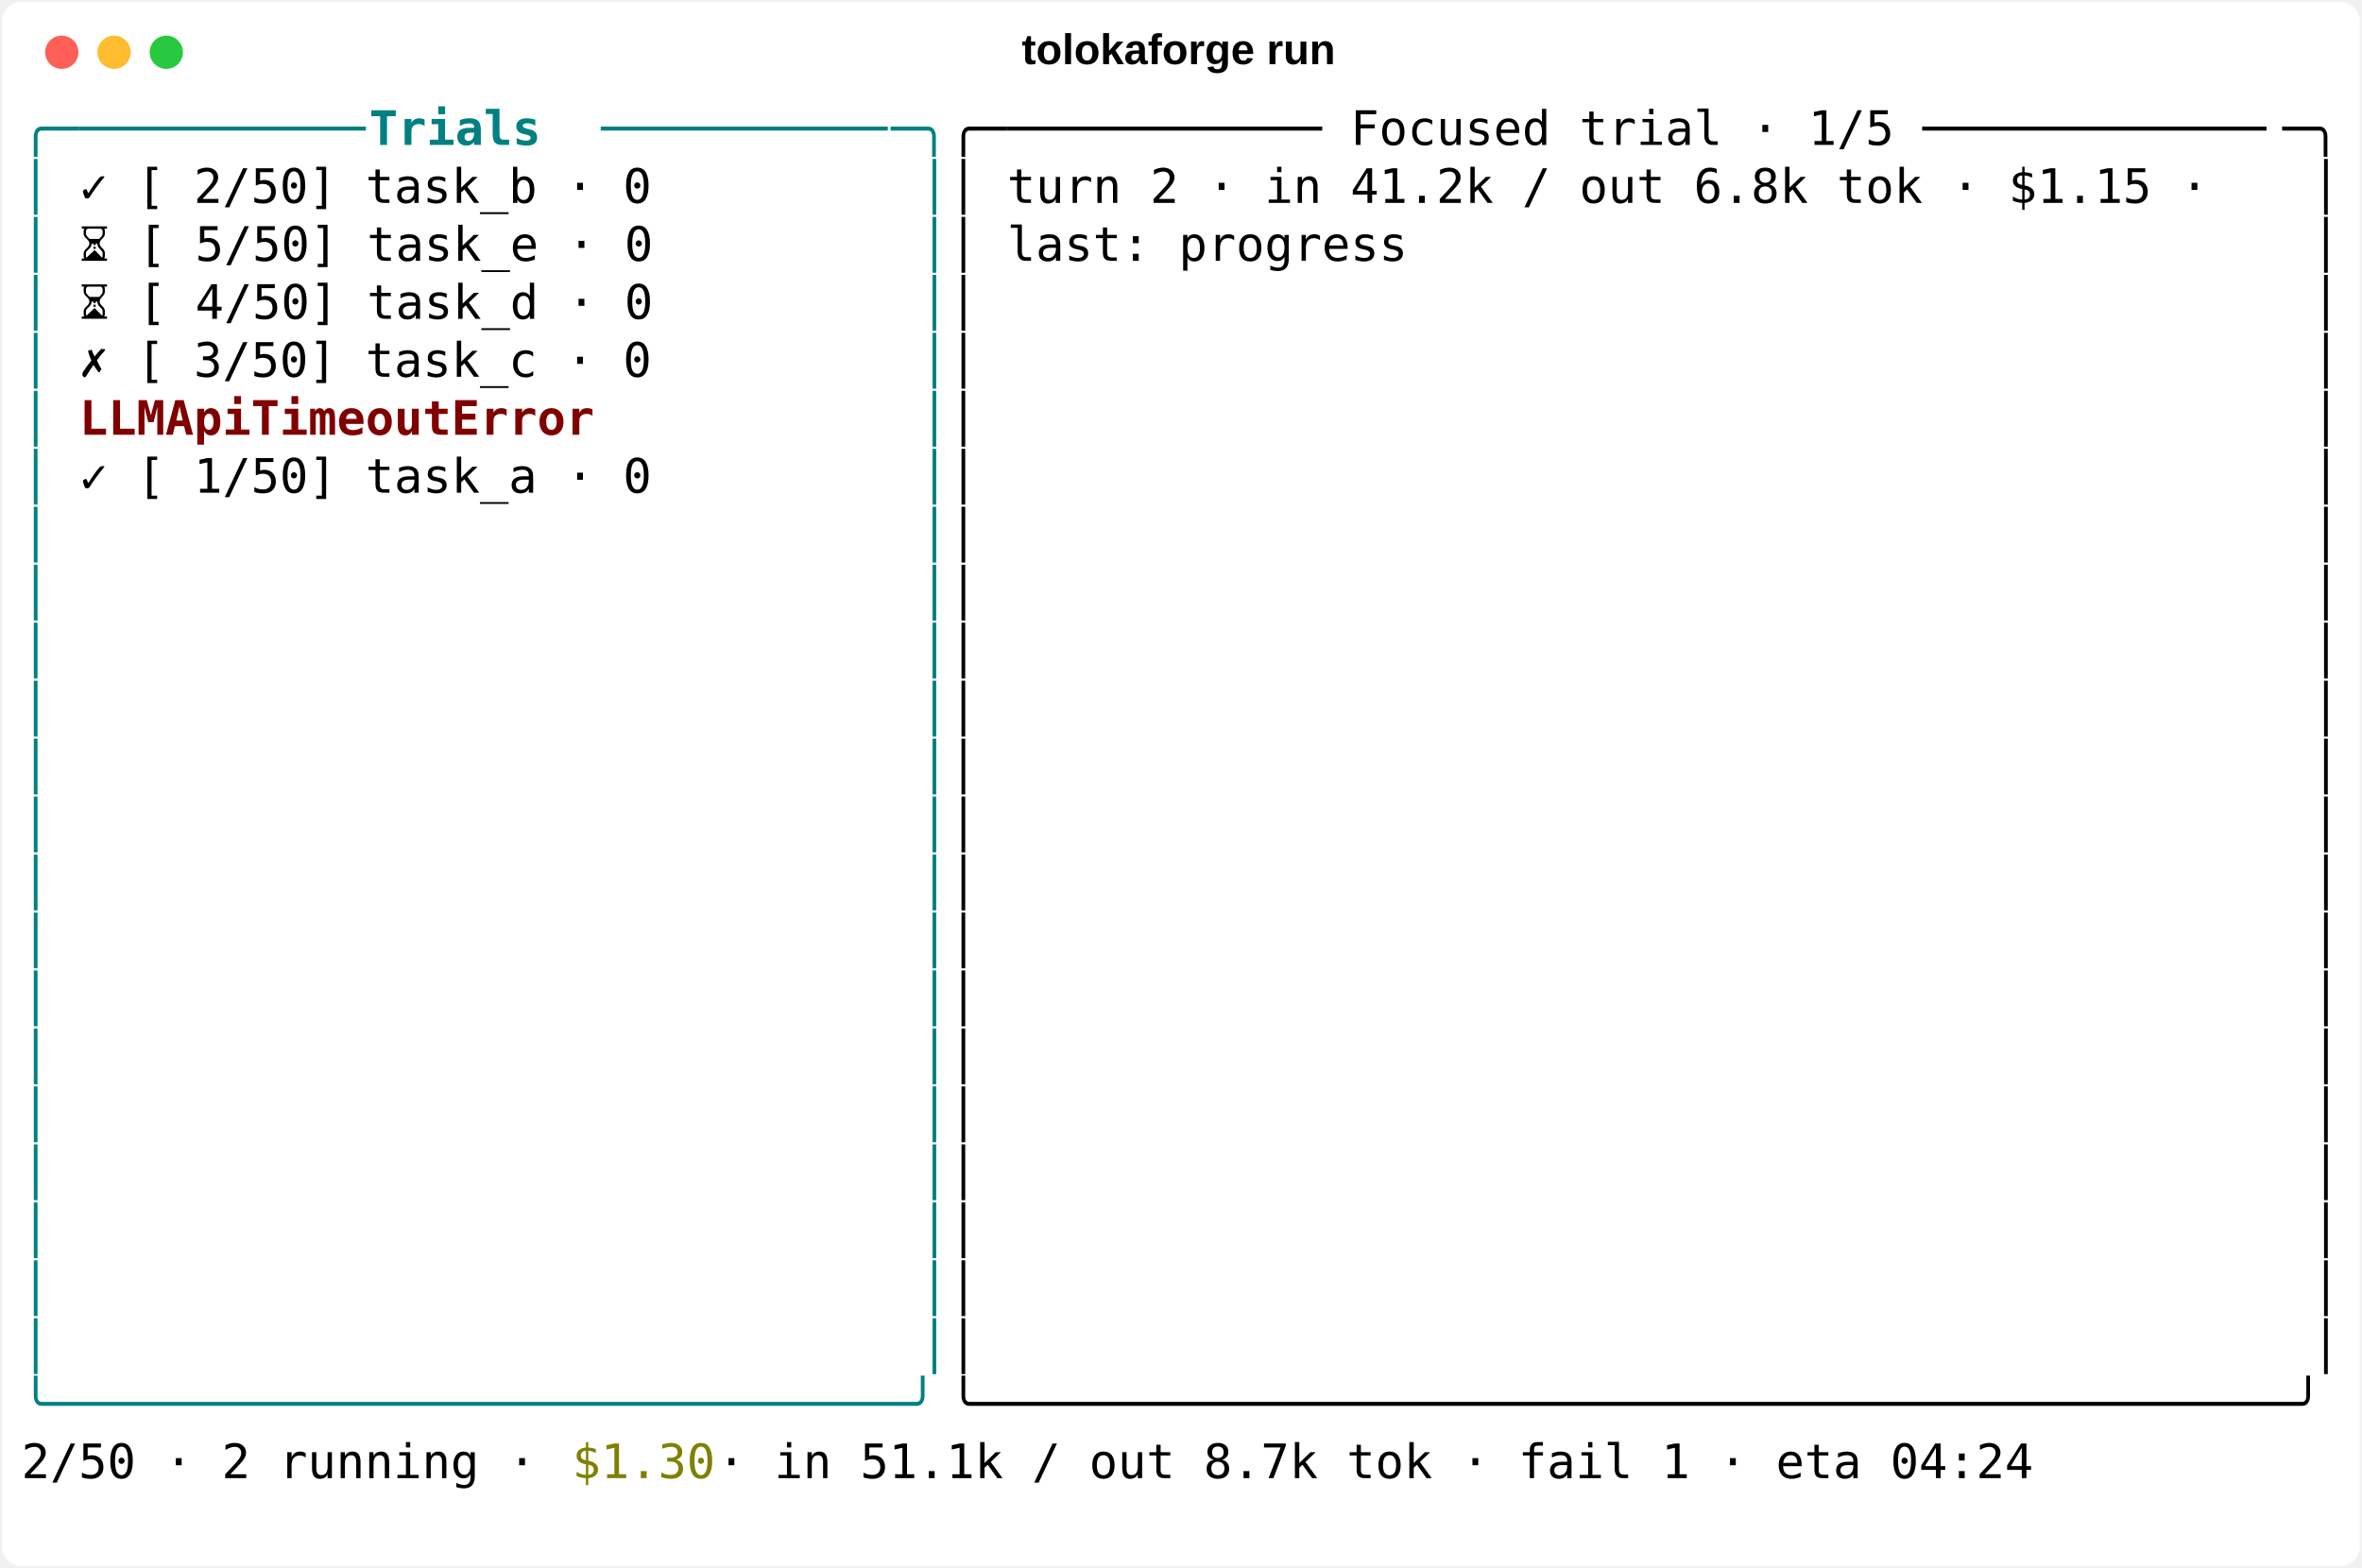
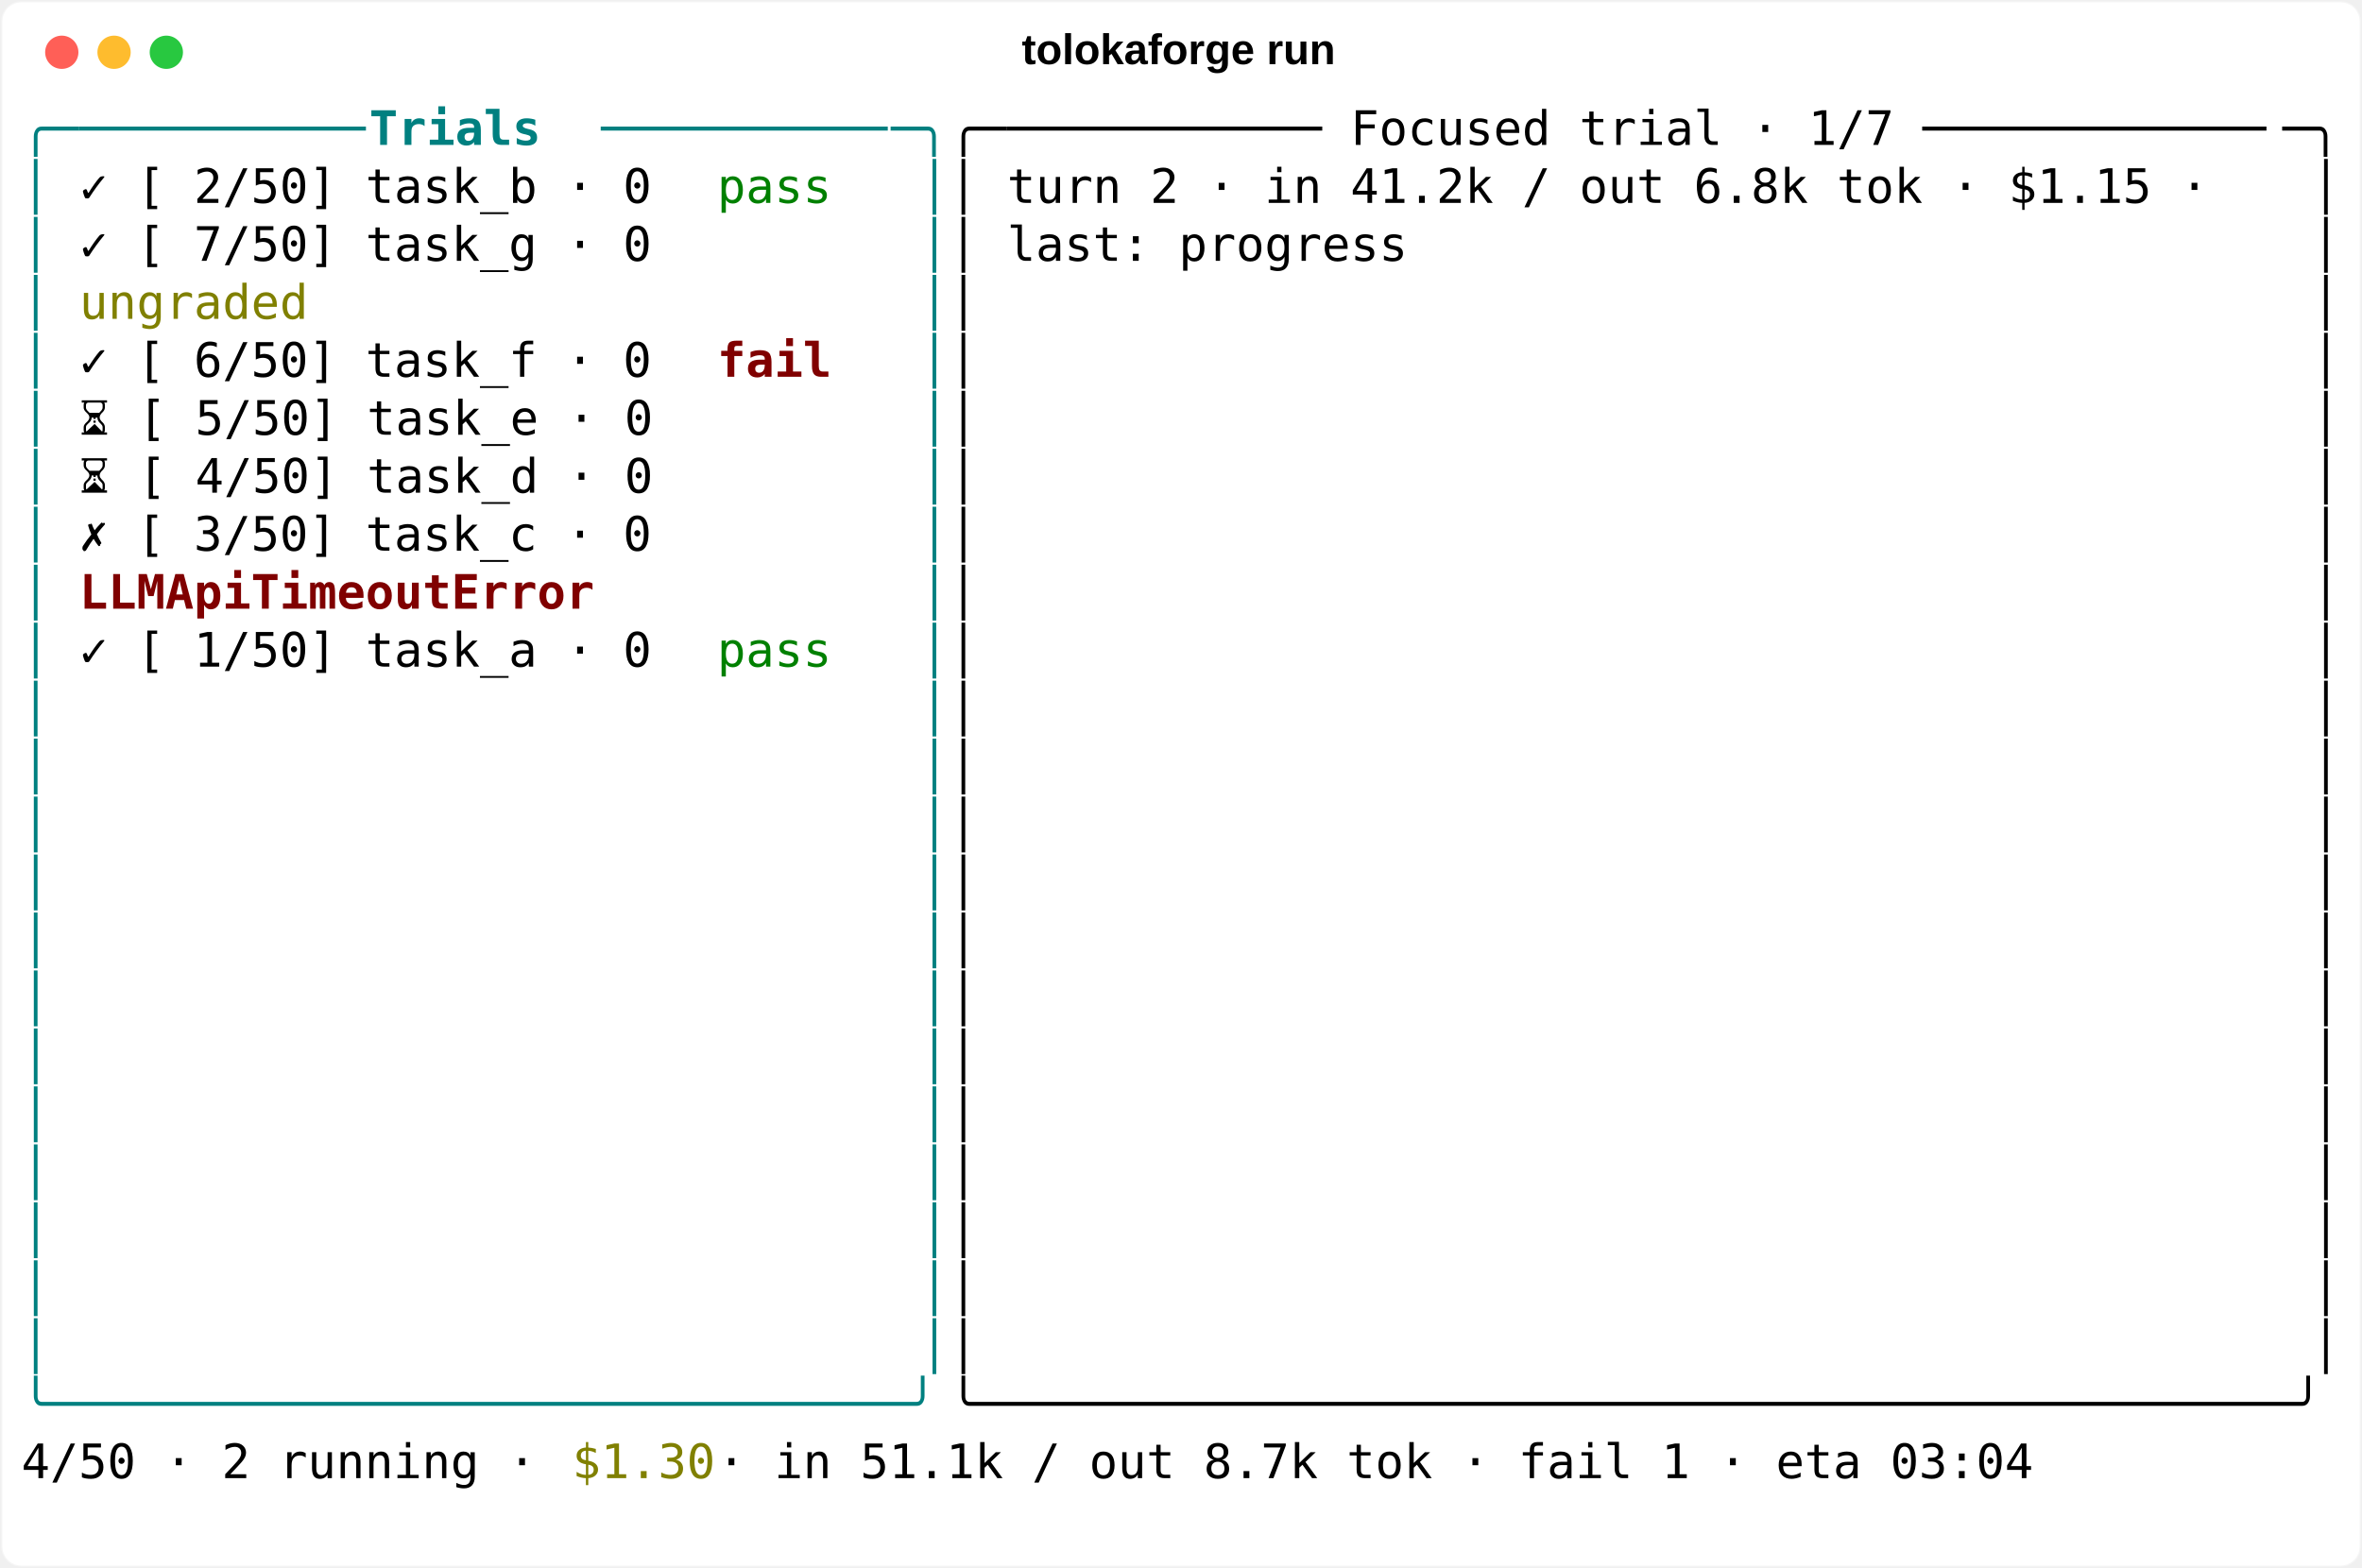
<svg xmlns="http://www.w3.org/2000/svg" class="rich-terminal" viewBox="0 0 994 660.0">
  <style>

    @font-face {
        font-family: "Fira Code";
        src: local("FiraCode-Regular"),
                url("https://cdnjs.cloudflare.com/ajax/libs/firacode/6.2.0/woff2/FiraCode-Regular.woff2") format("woff2"),
                url("https://cdnjs.cloudflare.com/ajax/libs/firacode/6.2.0/woff/FiraCode-Regular.woff") format("woff");
        font-style: normal;
        font-weight: 400;
    }
    @font-face {
        font-family: "Fira Code";
        src: local("FiraCode-Bold"),
                url("https://cdnjs.cloudflare.com/ajax/libs/firacode/6.2.0/woff2/FiraCode-Bold.woff2") format("woff2"),
                url("https://cdnjs.cloudflare.com/ajax/libs/firacode/6.2.0/woff/FiraCode-Bold.woff") format("woff");
        font-style: bold;
        font-weight: 700;
    }

    .tolokaforge-run-display-matrix {
        font-family: Fira Code, monospace;
        font-size: 20px;
        line-height: 24.4px;
        font-variant-east-asian: full-width;
    }

    .tolokaforge-run-display-title {
        font-size: 18px;
        font-weight: bold;
        font-family: arial;
    }

    .tolokaforge-run-display-r1 { fill: #008080;font-weight: bold }
.tolokaforge-run-display-r2 { fill: #000000 }
- .tolokaforge-run-display-r3 { fill: #800000;font-weight: bold }
+ .tolokaforge-run-display-r3 { fill: #008000 }
.tolokaforge-run-display-r4 { fill: #808000 }
+ .tolokaforge-run-display-r5 { fill: #800000;font-weight: bold }
    </style>
  <defs>
    <clipPath id="tolokaforge-run-display-clip-terminal">
      <rect x="0" y="0" width="975.0" height="609.0" />
    </clipPath>
    <clipPath id="tolokaforge-run-display-line-0">
      <rect x="0" y="1.5" width="976" height="24.65" />
    </clipPath>
    <clipPath id="tolokaforge-run-display-line-1">
      <rect x="0" y="25.9" width="976" height="24.65" />
    </clipPath>
    <clipPath id="tolokaforge-run-display-line-2">
      <rect x="0" y="50.3" width="976" height="24.65" />
    </clipPath>
    <clipPath id="tolokaforge-run-display-line-3">
      <rect x="0" y="74.7" width="976" height="24.65" />
    </clipPath>
    <clipPath id="tolokaforge-run-display-line-4">
      <rect x="0" y="99.1" width="976" height="24.65" />
    </clipPath>
    <clipPath id="tolokaforge-run-display-line-5">
      <rect x="0" y="123.5" width="976" height="24.65" />
    </clipPath>
    <clipPath id="tolokaforge-run-display-line-6">
      <rect x="0" y="147.9" width="976" height="24.65" />
    </clipPath>
    <clipPath id="tolokaforge-run-display-line-7">
      <rect x="0" y="172.3" width="976" height="24.65" />
    </clipPath>
    <clipPath id="tolokaforge-run-display-line-8">
      <rect x="0" y="196.7" width="976" height="24.65" />
    </clipPath>
    <clipPath id="tolokaforge-run-display-line-9">
      <rect x="0" y="221.1" width="976" height="24.65" />
    </clipPath>
    <clipPath id="tolokaforge-run-display-line-10">
      <rect x="0" y="245.5" width="976" height="24.65" />
    </clipPath>
    <clipPath id="tolokaforge-run-display-line-11">
      <rect x="0" y="269.9" width="976" height="24.65" />
    </clipPath>
    <clipPath id="tolokaforge-run-display-line-12">
      <rect x="0" y="294.3" width="976" height="24.65" />
    </clipPath>
    <clipPath id="tolokaforge-run-display-line-13">
      <rect x="0" y="318.7" width="976" height="24.65" />
    </clipPath>
    <clipPath id="tolokaforge-run-display-line-14">
      <rect x="0" y="343.1" width="976" height="24.65" />
    </clipPath>
    <clipPath id="tolokaforge-run-display-line-15">
      <rect x="0" y="367.5" width="976" height="24.65" />
    </clipPath>
    <clipPath id="tolokaforge-run-display-line-16">
      <rect x="0" y="391.9" width="976" height="24.65" />
    </clipPath>
    <clipPath id="tolokaforge-run-display-line-17">
      <rect x="0" y="416.3" width="976" height="24.65" />
    </clipPath>
    <clipPath id="tolokaforge-run-display-line-18">
      <rect x="0" y="440.7" width="976" height="24.65" />
    </clipPath>
    <clipPath id="tolokaforge-run-display-line-19">
      <rect x="0" y="465.1" width="976" height="24.65" />
    </clipPath>
    <clipPath id="tolokaforge-run-display-line-20">
      <rect x="0" y="489.5" width="976" height="24.65" />
    </clipPath>
    <clipPath id="tolokaforge-run-display-line-21">
      <rect x="0" y="513.9" width="976" height="24.65" />
    </clipPath>
    <clipPath id="tolokaforge-run-display-line-22">
      <rect x="0" y="538.3" width="976" height="24.65" />
    </clipPath>
    <clipPath id="tolokaforge-run-display-line-23">
      <rect x="0" y="562.7" width="976" height="24.65" />
    </clipPath>
  </defs>
  <rect fill="#ffffff" stroke="rgba(255,255,255,0.35)" stroke-width="1" x="1" y="1" width="992" height="658" rx="8" />
  <text class="tolokaforge-run-display-title" fill="#000000" text-anchor="middle" x="496" y="27">tolokaforge run</text>
  <g transform="translate(26,22)">
    <circle cx="0" cy="0" r="7" fill="#ff5f57" />
    <circle cx="22" cy="0" r="7" fill="#febc2e" />
    <circle cx="44" cy="0" r="7" fill="#28c840" />
  </g>
  <g transform="translate(9, 41)" clip-path="url(#tolokaforge-run-display-clip-terminal)">
    <g class="tolokaforge-run-display-matrix">
      <text class="tolokaforge-run-display-r1" x="0" y="20" textLength="24.4" clip-path="url(#tolokaforge-run-display-line-0)">╭─</text>
      <text class="tolokaforge-run-display-r1" x="24.4" y="20" textLength="122" clip-path="url(#tolokaforge-run-display-line-0)">──────────</text>
      <text class="tolokaforge-run-display-r1" x="146.4" y="20" textLength="97.6" clip-path="url(#tolokaforge-run-display-line-0)"> Trials </text>
      <text class="tolokaforge-run-display-r1" x="244" y="20" textLength="122" clip-path="url(#tolokaforge-run-display-line-0)">──────────</text>
      <text class="tolokaforge-run-display-r1" x="366" y="20" textLength="24.4" clip-path="url(#tolokaforge-run-display-line-0)">─╮</text>
      <text class="tolokaforge-run-display-r2" x="390.4" y="20" textLength="24.4" clip-path="url(#tolokaforge-run-display-line-0)">╭─</text>
-       <text class="tolokaforge-run-display-r2" x="414.8" y="20" textLength="536.8" clip-path="url(#tolokaforge-run-display-line-0)">─────────── Focused trial · 1/5 ────────────</text>
+       <text class="tolokaforge-run-display-r2" x="414.8" y="20" textLength="536.8" clip-path="url(#tolokaforge-run-display-line-0)">─────────── Focused trial · 1/7 ────────────</text>
      <text class="tolokaforge-run-display-r2" x="951.6" y="20" textLength="24.4" clip-path="url(#tolokaforge-run-display-line-0)">─╮</text>
      <text class="tolokaforge-run-display-r2" x="976" y="20" textLength="12.2" clip-path="url(#tolokaforge-run-display-line-0)">
</text>
      <text class="tolokaforge-run-display-r1" x="0" y="44.4" textLength="12.2" clip-path="url(#tolokaforge-run-display-line-1)">│</text>
-       <text class="tolokaforge-run-display-r2" x="24.4" y="44.4" textLength="244" clip-path="url(#tolokaforge-run-display-line-1)">✓ [ 2/50] task_b · 0</text>
+       <text class="tolokaforge-run-display-r2" x="24.4" y="44.4" textLength="268.4" clip-path="url(#tolokaforge-run-display-line-1)">✓ [ 2/50] task_b · 0  </text>
+       <text class="tolokaforge-run-display-r3" x="292.8" y="44.4" textLength="48.8" clip-path="url(#tolokaforge-run-display-line-1)">pass</text>
      <text class="tolokaforge-run-display-r1" x="378.2" y="44.4" textLength="12.2" clip-path="url(#tolokaforge-run-display-line-1)">│</text>
      <text class="tolokaforge-run-display-r2" x="390.4" y="44.4" textLength="12.2" clip-path="url(#tolokaforge-run-display-line-1)">│</text>
      <text class="tolokaforge-run-display-r2" x="414.8" y="44.4" textLength="524.6" clip-path="url(#tolokaforge-run-display-line-1)">turn 2 · in 41.2k / out 6.8k tok · $1.15 · </text>
      <text class="tolokaforge-run-display-r2" x="963.8" y="44.4" textLength="12.2" clip-path="url(#tolokaforge-run-display-line-1)">│</text>
      <text class="tolokaforge-run-display-r2" x="976" y="44.4" textLength="12.2" clip-path="url(#tolokaforge-run-display-line-1)">
</text>
      <text class="tolokaforge-run-display-r1" x="0" y="68.8" textLength="12.2" clip-path="url(#tolokaforge-run-display-line-2)">│</text>
-       <text class="tolokaforge-run-display-r2" x="24.4" y="68.8" textLength="244" clip-path="url(#tolokaforge-run-display-line-2)">⏳ [ 5/50] task_e · 0</text>
+       <text class="tolokaforge-run-display-r2" x="24.4" y="68.8" textLength="268.4" clip-path="url(#tolokaforge-run-display-line-2)">✓ [ 7/50] task_g · 0  </text>
      <text class="tolokaforge-run-display-r1" x="378.2" y="68.8" textLength="12.2" clip-path="url(#tolokaforge-run-display-line-2)">│</text>
      <text class="tolokaforge-run-display-r2" x="390.4" y="68.8" textLength="12.2" clip-path="url(#tolokaforge-run-display-line-2)">│</text>
      <text class="tolokaforge-run-display-r2" x="414.8" y="68.8" textLength="170.8" clip-path="url(#tolokaforge-run-display-line-2)">last: progress</text>
      <text class="tolokaforge-run-display-r2" x="963.8" y="68.8" textLength="12.2" clip-path="url(#tolokaforge-run-display-line-2)">│</text>
      <text class="tolokaforge-run-display-r2" x="976" y="68.8" textLength="12.2" clip-path="url(#tolokaforge-run-display-line-2)">
</text>
      <text class="tolokaforge-run-display-r1" x="0" y="93.2" textLength="12.2" clip-path="url(#tolokaforge-run-display-line-3)">│</text>
-       <text class="tolokaforge-run-display-r2" x="24.4" y="93.2" textLength="244" clip-path="url(#tolokaforge-run-display-line-3)">⏳ [ 4/50] task_d · 0</text>
+       <text class="tolokaforge-run-display-r4" x="24.4" y="93.2" textLength="97.6" clip-path="url(#tolokaforge-run-display-line-3)">ungraded</text>
      <text class="tolokaforge-run-display-r1" x="378.2" y="93.2" textLength="12.2" clip-path="url(#tolokaforge-run-display-line-3)">│</text>
      <text class="tolokaforge-run-display-r2" x="390.4" y="93.2" textLength="12.2" clip-path="url(#tolokaforge-run-display-line-3)">│</text>
      <text class="tolokaforge-run-display-r2" x="963.8" y="93.2" textLength="12.2" clip-path="url(#tolokaforge-run-display-line-3)">│</text>
      <text class="tolokaforge-run-display-r2" x="976" y="93.2" textLength="12.2" clip-path="url(#tolokaforge-run-display-line-3)">
</text>
      <text class="tolokaforge-run-display-r1" x="0" y="117.6" textLength="12.2" clip-path="url(#tolokaforge-run-display-line-4)">│</text>
-       <text class="tolokaforge-run-display-r2" x="24.4" y="117.6" textLength="268.4" clip-path="url(#tolokaforge-run-display-line-4)">✗ [ 3/50] task_c · 0  </text>
+       <text class="tolokaforge-run-display-r2" x="24.4" y="117.6" textLength="268.4" clip-path="url(#tolokaforge-run-display-line-4)">✓ [ 6/50] task_f · 0  </text>
+       <text class="tolokaforge-run-display-r5" x="292.8" y="117.6" textLength="48.8" clip-path="url(#tolokaforge-run-display-line-4)">fail</text>
      <text class="tolokaforge-run-display-r1" x="378.2" y="117.6" textLength="12.2" clip-path="url(#tolokaforge-run-display-line-4)">│</text>
      <text class="tolokaforge-run-display-r2" x="390.4" y="117.6" textLength="12.2" clip-path="url(#tolokaforge-run-display-line-4)">│</text>
      <text class="tolokaforge-run-display-r2" x="963.8" y="117.6" textLength="12.2" clip-path="url(#tolokaforge-run-display-line-4)">│</text>
      <text class="tolokaforge-run-display-r2" x="976" y="117.6" textLength="12.2" clip-path="url(#tolokaforge-run-display-line-4)">
</text>
      <text class="tolokaforge-run-display-r1" x="0" y="142" textLength="12.2" clip-path="url(#tolokaforge-run-display-line-5)">│</text>
-       <text class="tolokaforge-run-display-r3" x="24.4" y="142" textLength="219.6" clip-path="url(#tolokaforge-run-display-line-5)">LLMApiTimeoutError</text>
+       <text class="tolokaforge-run-display-r2" x="24.4" y="142" textLength="244" clip-path="url(#tolokaforge-run-display-line-5)">⏳ [ 5/50] task_e · 0</text>
      <text class="tolokaforge-run-display-r1" x="378.2" y="142" textLength="12.2" clip-path="url(#tolokaforge-run-display-line-5)">│</text>
      <text class="tolokaforge-run-display-r2" x="390.4" y="142" textLength="12.2" clip-path="url(#tolokaforge-run-display-line-5)">│</text>
      <text class="tolokaforge-run-display-r2" x="963.8" y="142" textLength="12.2" clip-path="url(#tolokaforge-run-display-line-5)">│</text>
      <text class="tolokaforge-run-display-r2" x="976" y="142" textLength="12.2" clip-path="url(#tolokaforge-run-display-line-5)">
</text>
      <text class="tolokaforge-run-display-r1" x="0" y="166.4" textLength="12.2" clip-path="url(#tolokaforge-run-display-line-6)">│</text>
-       <text class="tolokaforge-run-display-r2" x="24.4" y="166.4" textLength="244" clip-path="url(#tolokaforge-run-display-line-6)">✓ [ 1/50] task_a · 0</text>
+       <text class="tolokaforge-run-display-r2" x="24.4" y="166.4" textLength="244" clip-path="url(#tolokaforge-run-display-line-6)">⏳ [ 4/50] task_d · 0</text>
      <text class="tolokaforge-run-display-r1" x="378.2" y="166.4" textLength="12.2" clip-path="url(#tolokaforge-run-display-line-6)">│</text>
      <text class="tolokaforge-run-display-r2" x="390.4" y="166.4" textLength="12.2" clip-path="url(#tolokaforge-run-display-line-6)">│</text>
      <text class="tolokaforge-run-display-r2" x="963.8" y="166.4" textLength="12.2" clip-path="url(#tolokaforge-run-display-line-6)">│</text>
      <text class="tolokaforge-run-display-r2" x="976" y="166.4" textLength="12.2" clip-path="url(#tolokaforge-run-display-line-6)">
</text>
      <text class="tolokaforge-run-display-r1" x="0" y="190.8" textLength="12.2" clip-path="url(#tolokaforge-run-display-line-7)">│</text>
+       <text class="tolokaforge-run-display-r2" x="24.4" y="190.8" textLength="268.4" clip-path="url(#tolokaforge-run-display-line-7)">✗ [ 3/50] task_c · 0  </text>
      <text class="tolokaforge-run-display-r1" x="378.2" y="190.8" textLength="12.2" clip-path="url(#tolokaforge-run-display-line-7)">│</text>
      <text class="tolokaforge-run-display-r2" x="390.4" y="190.8" textLength="12.2" clip-path="url(#tolokaforge-run-display-line-7)">│</text>
      <text class="tolokaforge-run-display-r2" x="963.8" y="190.8" textLength="12.2" clip-path="url(#tolokaforge-run-display-line-7)">│</text>
      <text class="tolokaforge-run-display-r2" x="976" y="190.8" textLength="12.2" clip-path="url(#tolokaforge-run-display-line-7)">
</text>
      <text class="tolokaforge-run-display-r1" x="0" y="215.2" textLength="12.2" clip-path="url(#tolokaforge-run-display-line-8)">│</text>
+       <text class="tolokaforge-run-display-r5" x="24.4" y="215.2" textLength="219.6" clip-path="url(#tolokaforge-run-display-line-8)">LLMApiTimeoutError</text>
      <text class="tolokaforge-run-display-r1" x="378.2" y="215.2" textLength="12.2" clip-path="url(#tolokaforge-run-display-line-8)">│</text>
      <text class="tolokaforge-run-display-r2" x="390.4" y="215.2" textLength="12.2" clip-path="url(#tolokaforge-run-display-line-8)">│</text>
      <text class="tolokaforge-run-display-r2" x="963.8" y="215.2" textLength="12.2" clip-path="url(#tolokaforge-run-display-line-8)">│</text>
      <text class="tolokaforge-run-display-r2" x="976" y="215.2" textLength="12.2" clip-path="url(#tolokaforge-run-display-line-8)">
</text>
      <text class="tolokaforge-run-display-r1" x="0" y="239.6" textLength="12.2" clip-path="url(#tolokaforge-run-display-line-9)">│</text>
+       <text class="tolokaforge-run-display-r2" x="24.4" y="239.6" textLength="268.4" clip-path="url(#tolokaforge-run-display-line-9)">✓ [ 1/50] task_a · 0  </text>
+       <text class="tolokaforge-run-display-r3" x="292.8" y="239.6" textLength="48.8" clip-path="url(#tolokaforge-run-display-line-9)">pass</text>
      <text class="tolokaforge-run-display-r1" x="378.2" y="239.6" textLength="12.2" clip-path="url(#tolokaforge-run-display-line-9)">│</text>
      <text class="tolokaforge-run-display-r2" x="390.4" y="239.6" textLength="12.2" clip-path="url(#tolokaforge-run-display-line-9)">│</text>
      <text class="tolokaforge-run-display-r2" x="963.8" y="239.6" textLength="12.2" clip-path="url(#tolokaforge-run-display-line-9)">│</text>
      <text class="tolokaforge-run-display-r2" x="976" y="239.6" textLength="12.2" clip-path="url(#tolokaforge-run-display-line-9)">
</text>
      <text class="tolokaforge-run-display-r1" x="0" y="264" textLength="12.2" clip-path="url(#tolokaforge-run-display-line-10)">│</text>
      <text class="tolokaforge-run-display-r1" x="378.2" y="264" textLength="12.2" clip-path="url(#tolokaforge-run-display-line-10)">│</text>
      <text class="tolokaforge-run-display-r2" x="390.4" y="264" textLength="12.2" clip-path="url(#tolokaforge-run-display-line-10)">│</text>
      <text class="tolokaforge-run-display-r2" x="963.8" y="264" textLength="12.2" clip-path="url(#tolokaforge-run-display-line-10)">│</text>
      <text class="tolokaforge-run-display-r2" x="976" y="264" textLength="12.2" clip-path="url(#tolokaforge-run-display-line-10)">
</text>
      <text class="tolokaforge-run-display-r1" x="0" y="288.4" textLength="12.2" clip-path="url(#tolokaforge-run-display-line-11)">│</text>
      <text class="tolokaforge-run-display-r1" x="378.2" y="288.4" textLength="12.2" clip-path="url(#tolokaforge-run-display-line-11)">│</text>
      <text class="tolokaforge-run-display-r2" x="390.4" y="288.4" textLength="12.2" clip-path="url(#tolokaforge-run-display-line-11)">│</text>
      <text class="tolokaforge-run-display-r2" x="963.8" y="288.4" textLength="12.2" clip-path="url(#tolokaforge-run-display-line-11)">│</text>
      <text class="tolokaforge-run-display-r2" x="976" y="288.4" textLength="12.2" clip-path="url(#tolokaforge-run-display-line-11)">
</text>
      <text class="tolokaforge-run-display-r1" x="0" y="312.8" textLength="12.2" clip-path="url(#tolokaforge-run-display-line-12)">│</text>
      <text class="tolokaforge-run-display-r1" x="378.2" y="312.8" textLength="12.2" clip-path="url(#tolokaforge-run-display-line-12)">│</text>
      <text class="tolokaforge-run-display-r2" x="390.4" y="312.8" textLength="12.2" clip-path="url(#tolokaforge-run-display-line-12)">│</text>
      <text class="tolokaforge-run-display-r2" x="963.8" y="312.8" textLength="12.2" clip-path="url(#tolokaforge-run-display-line-12)">│</text>
      <text class="tolokaforge-run-display-r2" x="976" y="312.8" textLength="12.2" clip-path="url(#tolokaforge-run-display-line-12)">
</text>
      <text class="tolokaforge-run-display-r1" x="0" y="337.2" textLength="12.2" clip-path="url(#tolokaforge-run-display-line-13)">│</text>
      <text class="tolokaforge-run-display-r1" x="378.2" y="337.2" textLength="12.2" clip-path="url(#tolokaforge-run-display-line-13)">│</text>
      <text class="tolokaforge-run-display-r2" x="390.4" y="337.2" textLength="12.2" clip-path="url(#tolokaforge-run-display-line-13)">│</text>
      <text class="tolokaforge-run-display-r2" x="963.8" y="337.2" textLength="12.2" clip-path="url(#tolokaforge-run-display-line-13)">│</text>
      <text class="tolokaforge-run-display-r2" x="976" y="337.2" textLength="12.2" clip-path="url(#tolokaforge-run-display-line-13)">
</text>
      <text class="tolokaforge-run-display-r1" x="0" y="361.6" textLength="12.2" clip-path="url(#tolokaforge-run-display-line-14)">│</text>
      <text class="tolokaforge-run-display-r1" x="378.2" y="361.6" textLength="12.2" clip-path="url(#tolokaforge-run-display-line-14)">│</text>
      <text class="tolokaforge-run-display-r2" x="390.4" y="361.6" textLength="12.2" clip-path="url(#tolokaforge-run-display-line-14)">│</text>
      <text class="tolokaforge-run-display-r2" x="963.8" y="361.6" textLength="12.2" clip-path="url(#tolokaforge-run-display-line-14)">│</text>
      <text class="tolokaforge-run-display-r2" x="976" y="361.6" textLength="12.2" clip-path="url(#tolokaforge-run-display-line-14)">
</text>
      <text class="tolokaforge-run-display-r1" x="0" y="386" textLength="12.2" clip-path="url(#tolokaforge-run-display-line-15)">│</text>
      <text class="tolokaforge-run-display-r1" x="378.2" y="386" textLength="12.2" clip-path="url(#tolokaforge-run-display-line-15)">│</text>
      <text class="tolokaforge-run-display-r2" x="390.4" y="386" textLength="12.2" clip-path="url(#tolokaforge-run-display-line-15)">│</text>
      <text class="tolokaforge-run-display-r2" x="963.8" y="386" textLength="12.2" clip-path="url(#tolokaforge-run-display-line-15)">│</text>
      <text class="tolokaforge-run-display-r2" x="976" y="386" textLength="12.2" clip-path="url(#tolokaforge-run-display-line-15)">
</text>
      <text class="tolokaforge-run-display-r1" x="0" y="410.4" textLength="12.2" clip-path="url(#tolokaforge-run-display-line-16)">│</text>
      <text class="tolokaforge-run-display-r1" x="378.2" y="410.4" textLength="12.2" clip-path="url(#tolokaforge-run-display-line-16)">│</text>
      <text class="tolokaforge-run-display-r2" x="390.4" y="410.4" textLength="12.2" clip-path="url(#tolokaforge-run-display-line-16)">│</text>
      <text class="tolokaforge-run-display-r2" x="963.8" y="410.4" textLength="12.2" clip-path="url(#tolokaforge-run-display-line-16)">│</text>
      <text class="tolokaforge-run-display-r2" x="976" y="410.4" textLength="12.2" clip-path="url(#tolokaforge-run-display-line-16)">
</text>
      <text class="tolokaforge-run-display-r1" x="0" y="434.8" textLength="12.2" clip-path="url(#tolokaforge-run-display-line-17)">│</text>
      <text class="tolokaforge-run-display-r1" x="378.2" y="434.8" textLength="12.2" clip-path="url(#tolokaforge-run-display-line-17)">│</text>
      <text class="tolokaforge-run-display-r2" x="390.4" y="434.8" textLength="12.2" clip-path="url(#tolokaforge-run-display-line-17)">│</text>
      <text class="tolokaforge-run-display-r2" x="963.8" y="434.8" textLength="12.2" clip-path="url(#tolokaforge-run-display-line-17)">│</text>
      <text class="tolokaforge-run-display-r2" x="976" y="434.8" textLength="12.2" clip-path="url(#tolokaforge-run-display-line-17)">
</text>
      <text class="tolokaforge-run-display-r1" x="0" y="459.2" textLength="12.2" clip-path="url(#tolokaforge-run-display-line-18)">│</text>
      <text class="tolokaforge-run-display-r1" x="378.2" y="459.2" textLength="12.2" clip-path="url(#tolokaforge-run-display-line-18)">│</text>
      <text class="tolokaforge-run-display-r2" x="390.4" y="459.2" textLength="12.2" clip-path="url(#tolokaforge-run-display-line-18)">│</text>
      <text class="tolokaforge-run-display-r2" x="963.8" y="459.2" textLength="12.2" clip-path="url(#tolokaforge-run-display-line-18)">│</text>
      <text class="tolokaforge-run-display-r2" x="976" y="459.2" textLength="12.2" clip-path="url(#tolokaforge-run-display-line-18)">
</text>
      <text class="tolokaforge-run-display-r1" x="0" y="483.6" textLength="12.2" clip-path="url(#tolokaforge-run-display-line-19)">│</text>
      <text class="tolokaforge-run-display-r1" x="378.2" y="483.6" textLength="12.2" clip-path="url(#tolokaforge-run-display-line-19)">│</text>
      <text class="tolokaforge-run-display-r2" x="390.4" y="483.6" textLength="12.2" clip-path="url(#tolokaforge-run-display-line-19)">│</text>
      <text class="tolokaforge-run-display-r2" x="963.8" y="483.6" textLength="12.2" clip-path="url(#tolokaforge-run-display-line-19)">│</text>
      <text class="tolokaforge-run-display-r2" x="976" y="483.6" textLength="12.2" clip-path="url(#tolokaforge-run-display-line-19)">
</text>
      <text class="tolokaforge-run-display-r1" x="0" y="508" textLength="12.2" clip-path="url(#tolokaforge-run-display-line-20)">│</text>
      <text class="tolokaforge-run-display-r1" x="378.2" y="508" textLength="12.2" clip-path="url(#tolokaforge-run-display-line-20)">│</text>
      <text class="tolokaforge-run-display-r2" x="390.4" y="508" textLength="12.2" clip-path="url(#tolokaforge-run-display-line-20)">│</text>
      <text class="tolokaforge-run-display-r2" x="963.8" y="508" textLength="12.2" clip-path="url(#tolokaforge-run-display-line-20)">│</text>
      <text class="tolokaforge-run-display-r2" x="976" y="508" textLength="12.2" clip-path="url(#tolokaforge-run-display-line-20)">
</text>
      <text class="tolokaforge-run-display-r1" x="0" y="532.4" textLength="12.2" clip-path="url(#tolokaforge-run-display-line-21)">│</text>
      <text class="tolokaforge-run-display-r1" x="378.2" y="532.4" textLength="12.2" clip-path="url(#tolokaforge-run-display-line-21)">│</text>
      <text class="tolokaforge-run-display-r2" x="390.4" y="532.4" textLength="12.2" clip-path="url(#tolokaforge-run-display-line-21)">│</text>
      <text class="tolokaforge-run-display-r2" x="963.8" y="532.4" textLength="12.2" clip-path="url(#tolokaforge-run-display-line-21)">│</text>
      <text class="tolokaforge-run-display-r2" x="976" y="532.4" textLength="12.2" clip-path="url(#tolokaforge-run-display-line-21)">
</text>
      <text class="tolokaforge-run-display-r1" x="0" y="556.8" textLength="390.4" clip-path="url(#tolokaforge-run-display-line-22)">╰──────────────────────────────╯</text>
      <text class="tolokaforge-run-display-r2" x="390.4" y="556.8" textLength="585.6" clip-path="url(#tolokaforge-run-display-line-22)">╰──────────────────────────────────────────────╯</text>
      <text class="tolokaforge-run-display-r2" x="976" y="556.8" textLength="12.2" clip-path="url(#tolokaforge-run-display-line-22)">
</text>
-       <text class="tolokaforge-run-display-r2" x="0" y="581.2" textLength="231.8" clip-path="url(#tolokaforge-run-display-line-23)">2/50 · 2 running · </text>
+       <text class="tolokaforge-run-display-r2" x="0" y="581.2" textLength="231.8" clip-path="url(#tolokaforge-run-display-line-23)">4/50 · 2 running · </text>
      <text class="tolokaforge-run-display-r4" x="231.8" y="581.2" textLength="61" clip-path="url(#tolokaforge-run-display-line-23)">$1.30</text>
-       <text class="tolokaforge-run-display-r2" x="292.8" y="581.2" textLength="573.4" clip-path="url(#tolokaforge-run-display-line-23)"> · in 51.1k / out 8.7k tok · fail 1 · eta 04:24</text>
+       <text class="tolokaforge-run-display-r2" x="292.8" y="581.2" textLength="573.4" clip-path="url(#tolokaforge-run-display-line-23)"> · in 51.1k / out 8.7k tok · fail 1 · eta 03:04</text>
      <text class="tolokaforge-run-display-r2" x="976" y="581.2" textLength="12.2" clip-path="url(#tolokaforge-run-display-line-23)">
</text>
      <text class="tolokaforge-run-display-r2" x="976" y="605.6" textLength="12.2" clip-path="url(#tolokaforge-run-display-line-24)">
</text>
    </g>
  </g>
</svg>
